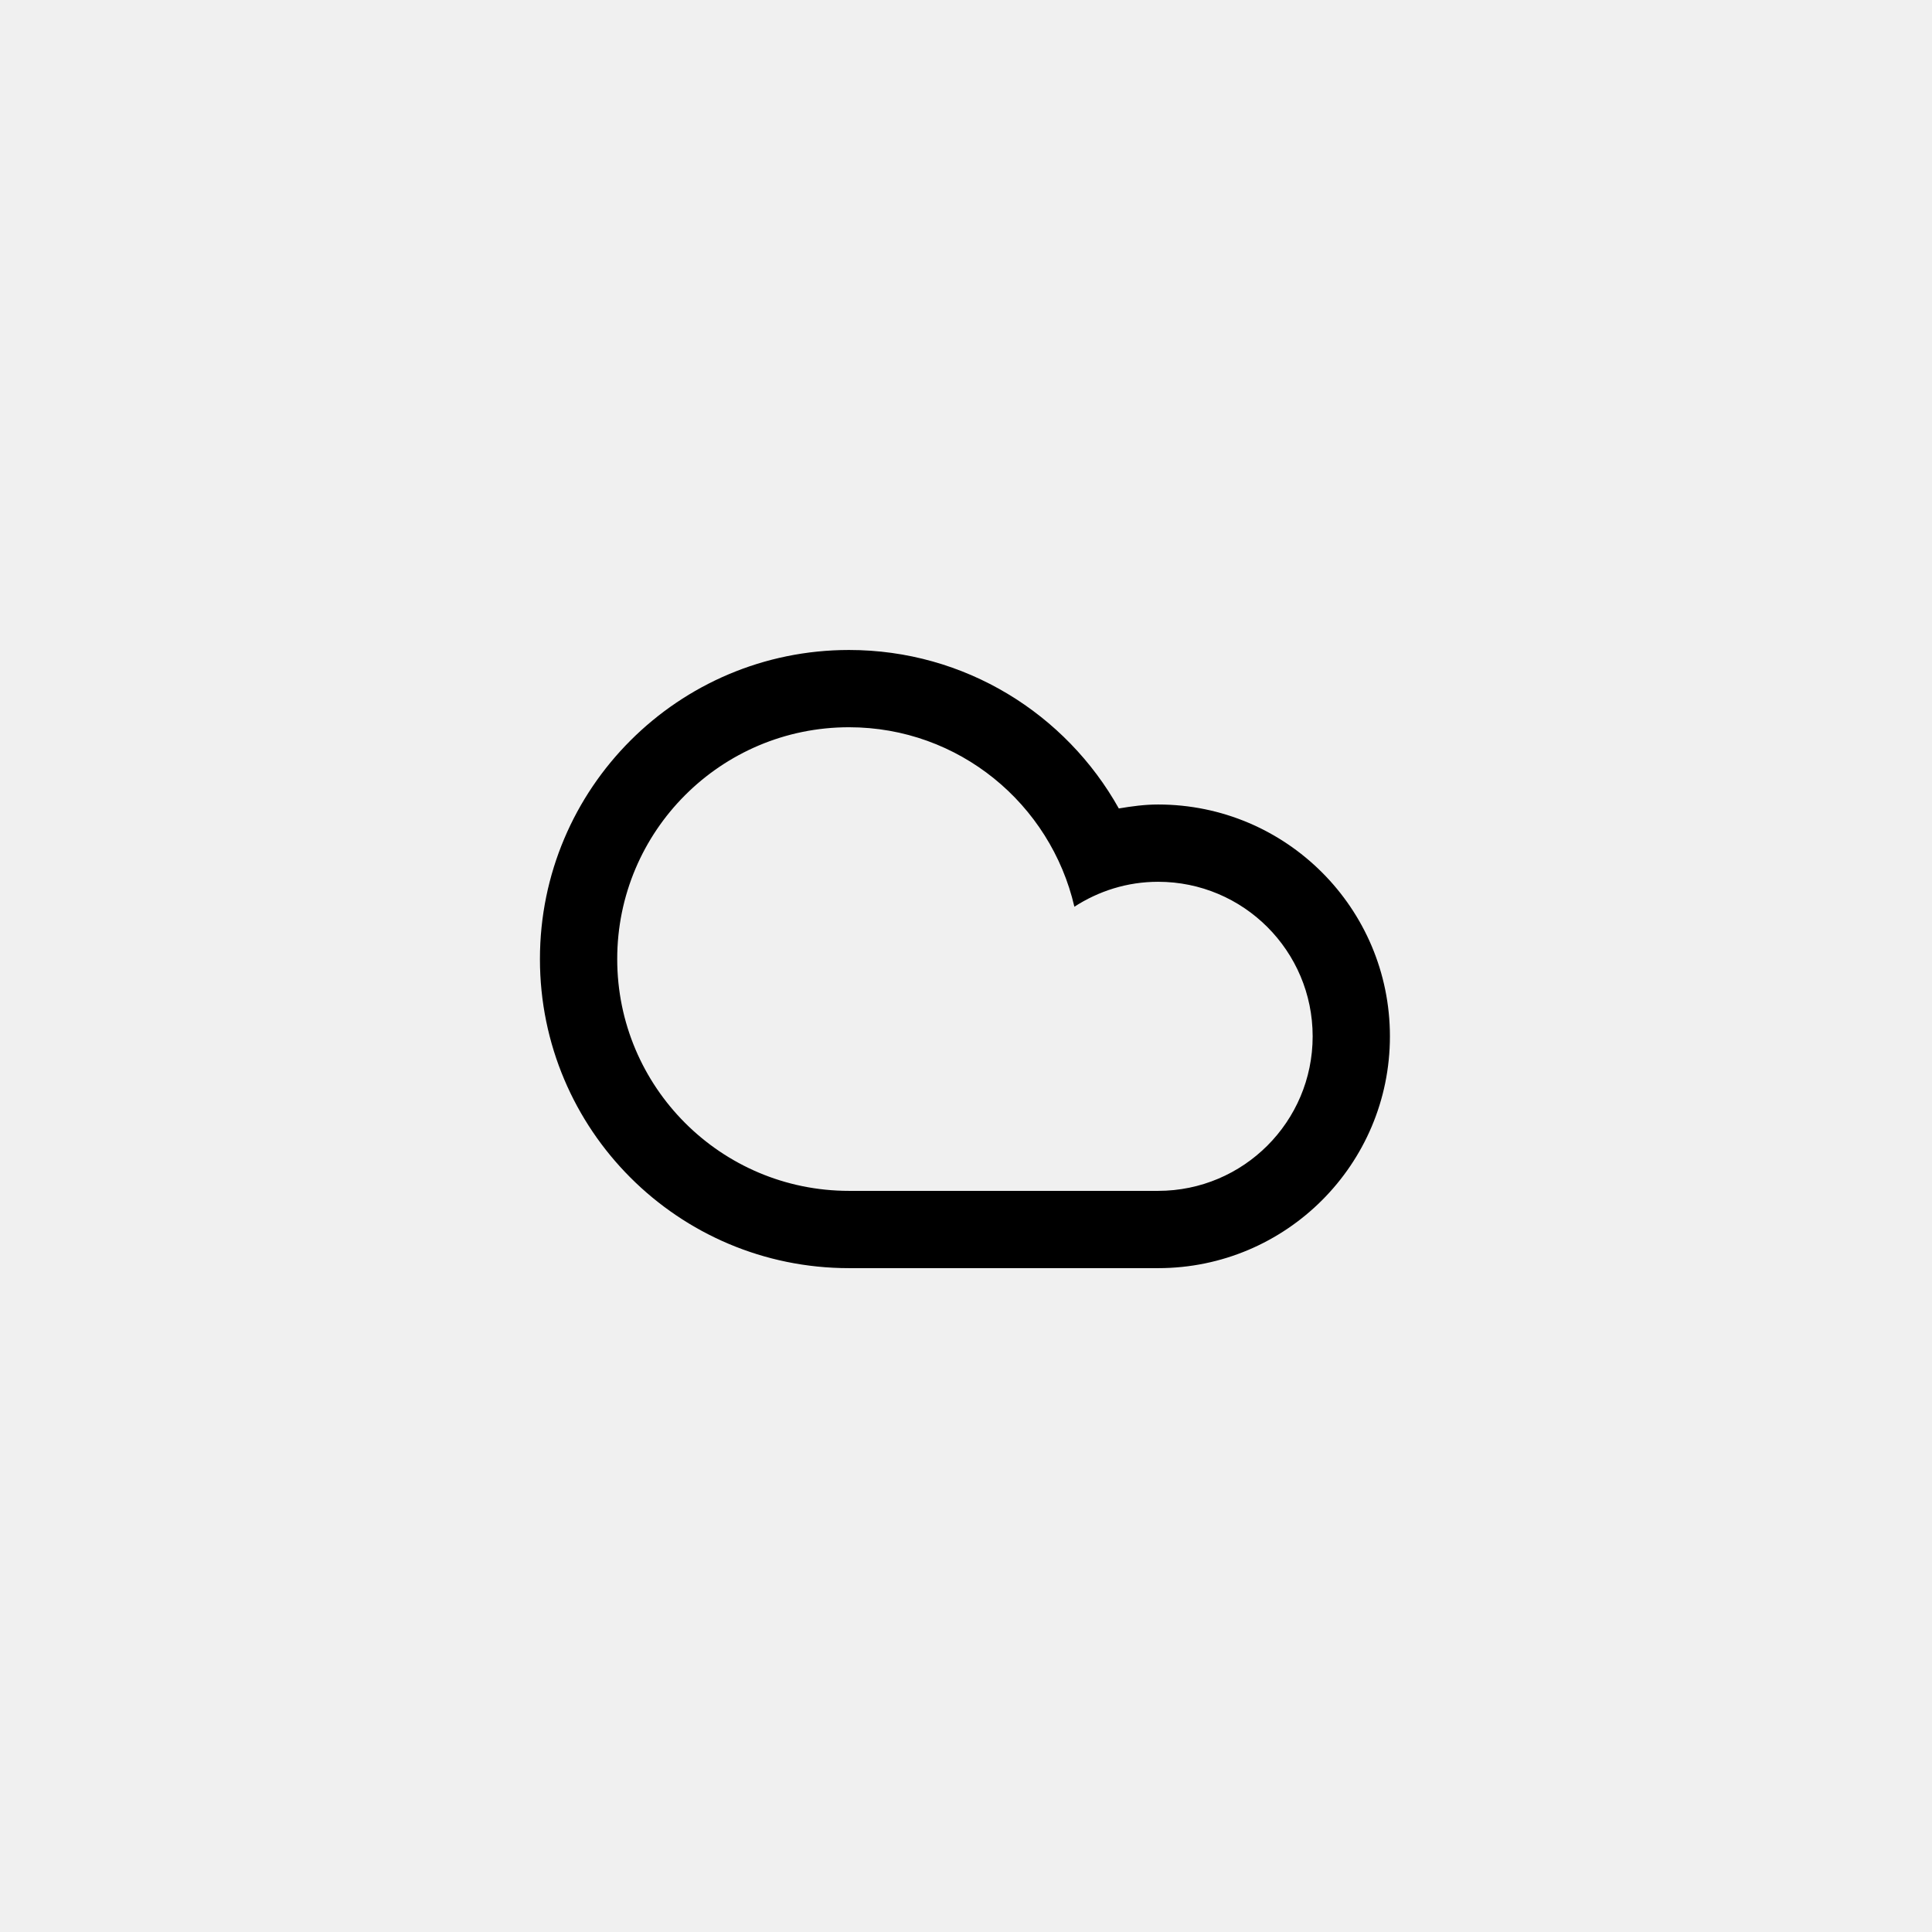
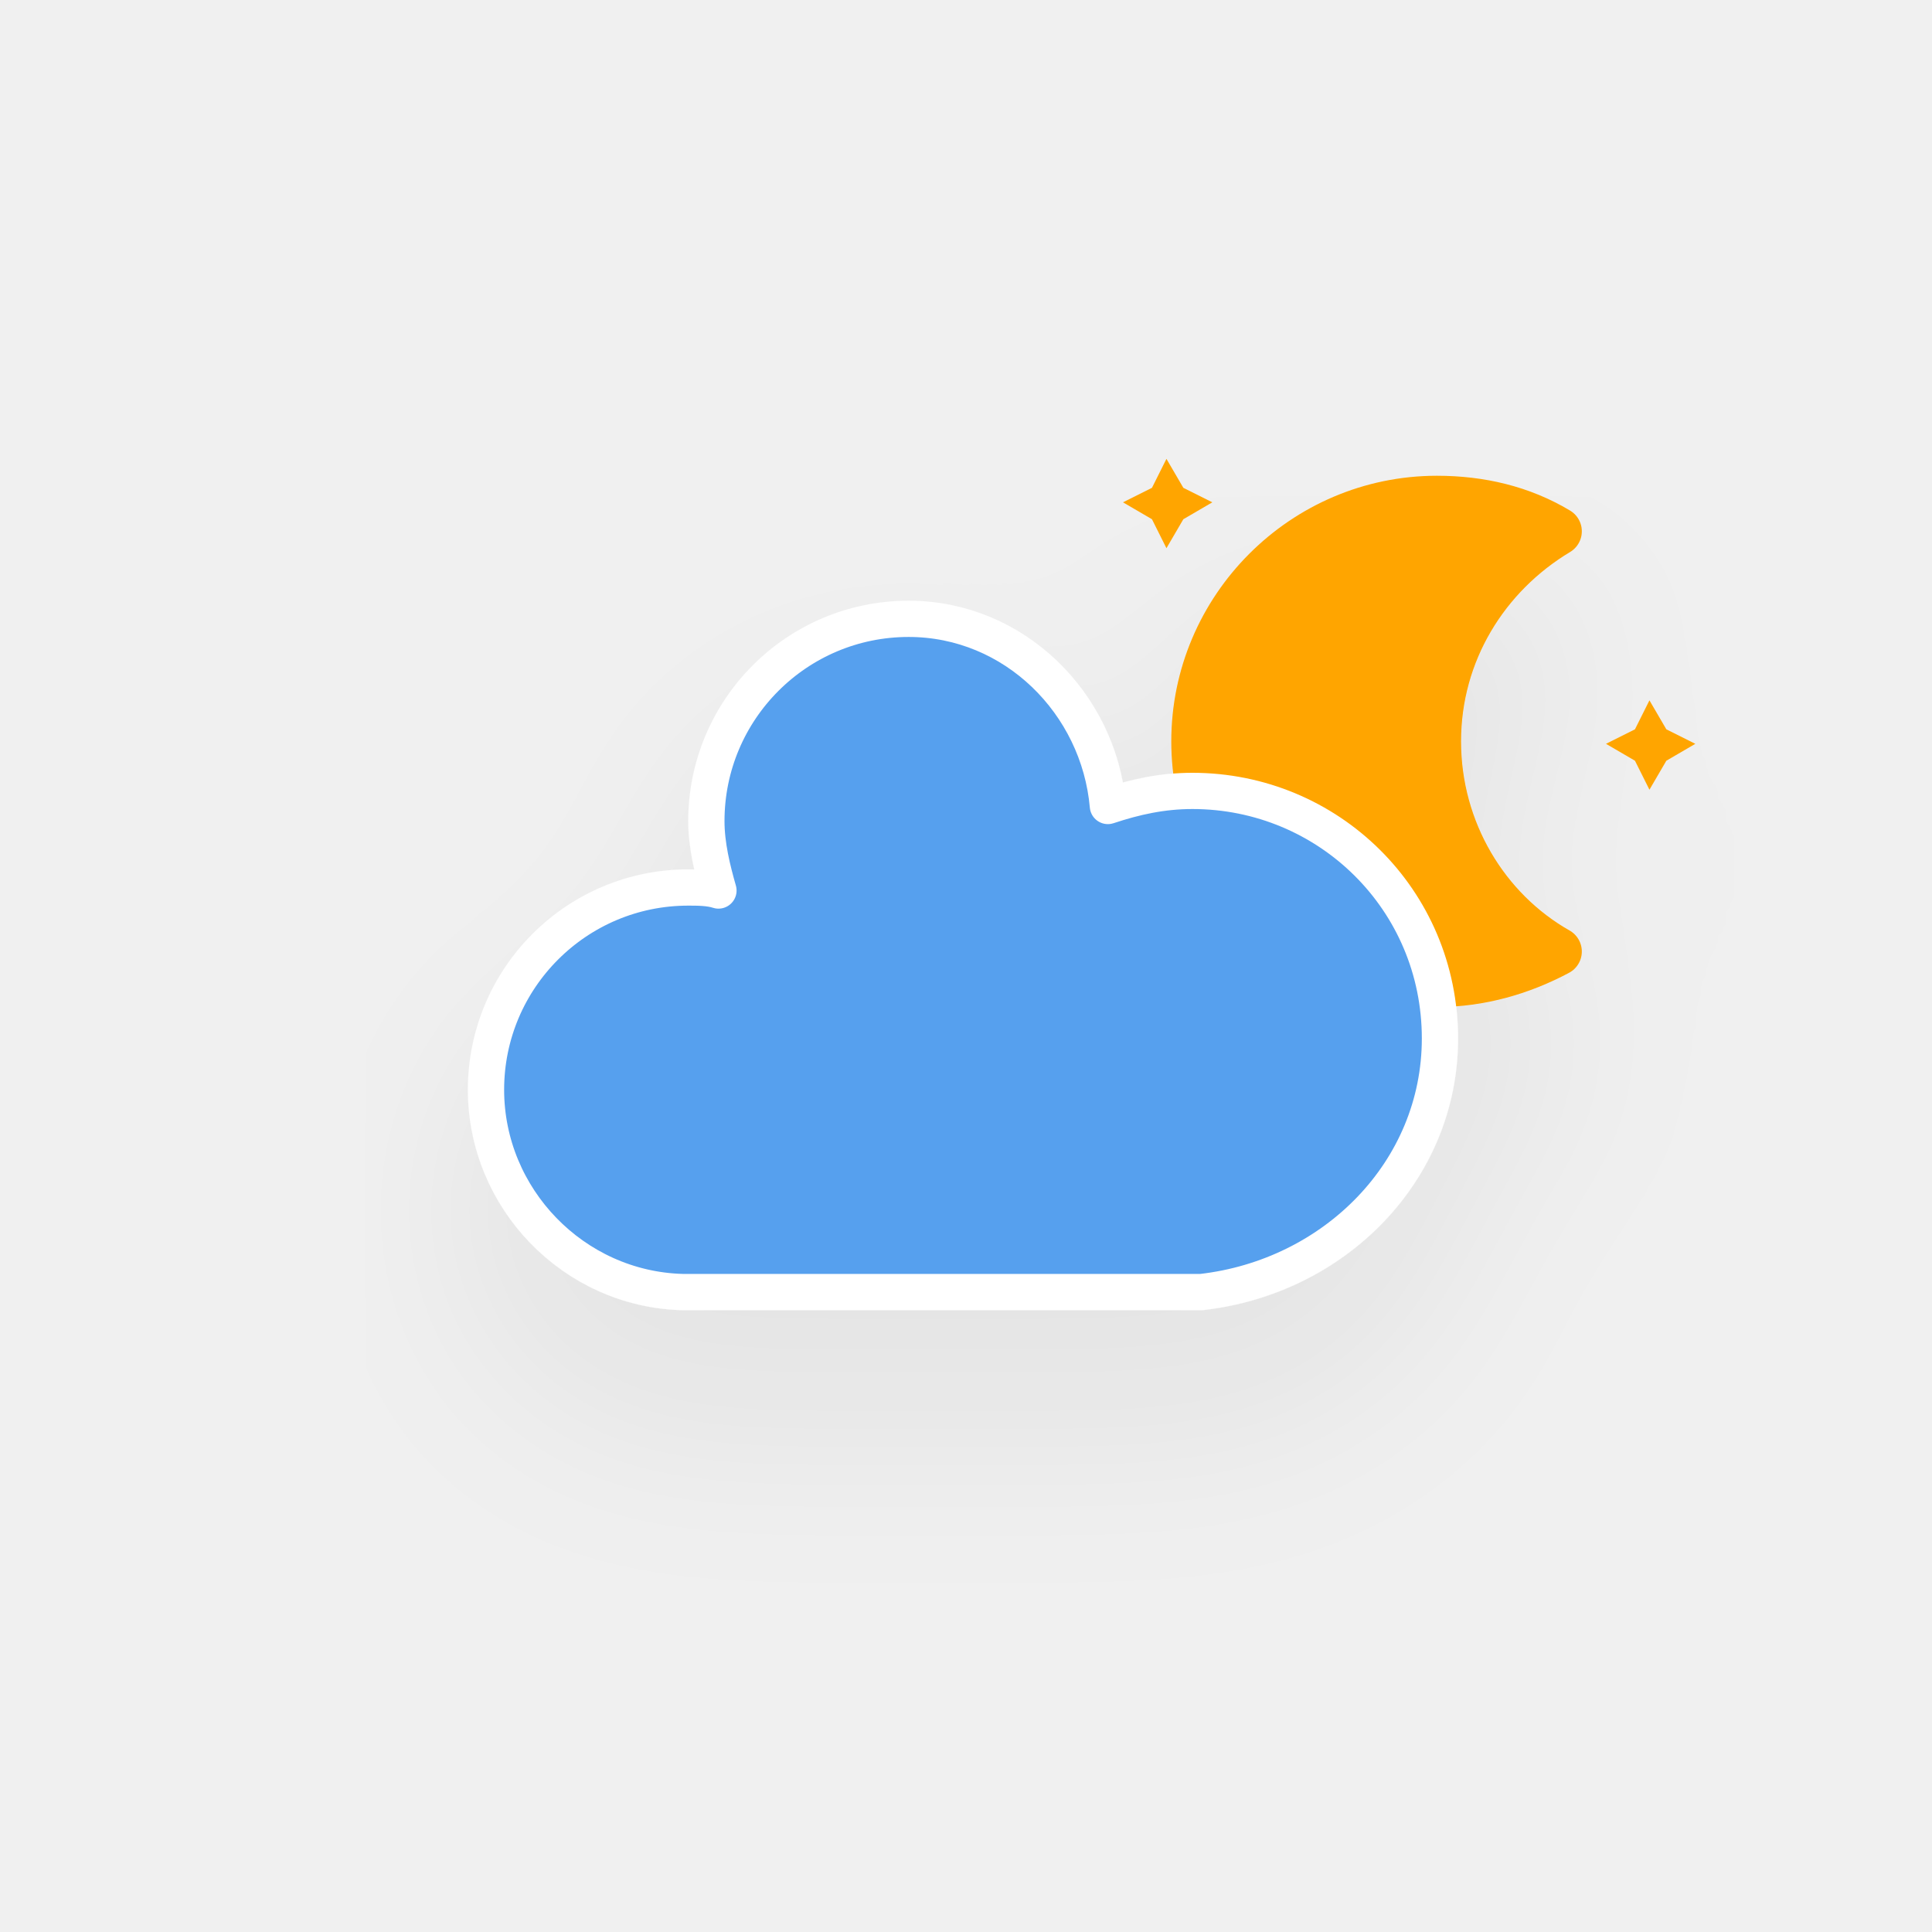
- <svg xmlns="http://www.w3.org/2000/svg" version="1.1" id="Layer_1" x="0px" y="0px" width="100px" height="100px" viewBox="0 0 100 100" enable-background="new 0 0 100 100" xml:space="preserve">
-   <path fill-rule="evenodd" clip-rule="evenodd" d="M43.945,65.639c-8.835,0-15.998-7.162-15.998-15.998  c0-8.836,7.163-15.998,15.998-15.998c6.004,0,11.229,3.312,13.965,8.203c0.664-0.113,1.338-0.205,2.033-0.205  c6.627,0,11.999,5.373,11.999,12c0,6.625-5.372,11.998-11.999,11.998C57.168,65.639,47.143,65.639,43.945,65.639z M59.943,61.639  c4.418,0,8-3.582,8-7.998c0-4.418-3.582-8-8-8c-1.6,0-3.082,0.481-4.333,1.291c-1.231-5.316-5.974-9.29-11.665-9.29  c-6.626,0-11.998,5.372-11.998,11.999c0,6.626,5.372,11.998,11.998,11.998C47.562,61.639,56.924,61.639,59.943,61.639z" />
+ <svg xmlns="http://www.w3.org/2000/svg" version="1.1" width="64" height="64" viewbox="0 0 64 64">
+   <defs>
+     <filter id="blur" width="200%" height="200%">
+       <feGaussianBlur in="SourceAlpha" stdDeviation="3" />
+       <feOffset dx="0" dy="4" result="offsetblur" />
+       <feComponentTransfer>
+         <feFuncA type="linear" slope="0.05" />
+       </feComponentTransfer>
+       <feMerge>
+         <feMergeNode />
+         <feMergeNode in="SourceGraphic" />
+       </feMerge>
+     </filter>
+   </defs>
+   <g filter="url(#blur)" id="cloudy-night-3">
+     <g transform="translate(20,10)">
+       <g transform="translate(16,4), scale(0.8)">
+         <g class="am-weather-moon-star-1">
+           <polygon fill="orange" points="3.3,1.5 4,2.7 5.2,3.3 4,4 3.3,5.2 2.7,4 1.5,3.3 2.7,2.7" stroke="none" stroke-miterlimit="10" />
+         </g>
+         <g class="am-weather-moon-star-2">
+           <polygon fill="orange" points="3.3,1.5 4,2.7 5.2,3.3 4,4 3.3,5.2 2.7,4 1.5,3.3 2.7,2.7" stroke="none" stroke-miterlimit="10" transform="translate(20,10)" />
+         </g>
+         <g class="am-weather-moon">
+           <path d="M14.5,13.2c0-3.7,2-6.9,5-8.7   c-1.5-0.9-3.2-1.3-5-1.3c-5.5,0-10,4.5-10,10s4.5,10,10,10c1.8,0,3.5-0.5,5-1.3C16.5,20.2,14.5,16.9,14.5,13.2z" fill="orange" stroke="orange" stroke-linejoin="round" stroke-width="2" />
+         </g>
+       </g>
+       <g class="am-weather-cloud-2">
+         <path d="M47.7,35.4    c0-4.6-3.7-8.2-8.2-8.2c-1,0-1.9,0.2-2.8,0.5c-0.3-3.4-3.1-6.2-6.6-6.2c-3.7,0-6.7,3-6.7,6.7c0,0.8,0.2,1.6,0.4,2.3    c-0.3-0.1-0.7-0.1-1-0.1c-3.7,0-6.7,3-6.7,6.7c0,3.6,2.9,6.6,6.5,6.7l17.2,0C44.2,43.3,47.7,39.8,47.7,35.4z" fill="#57A0EE" stroke="#FFFFFF" stroke-linejoin="round" stroke-width="1.2" transform="translate(-20,-11)" />
+       </g>
+     </g>
+   </g>
</svg>
